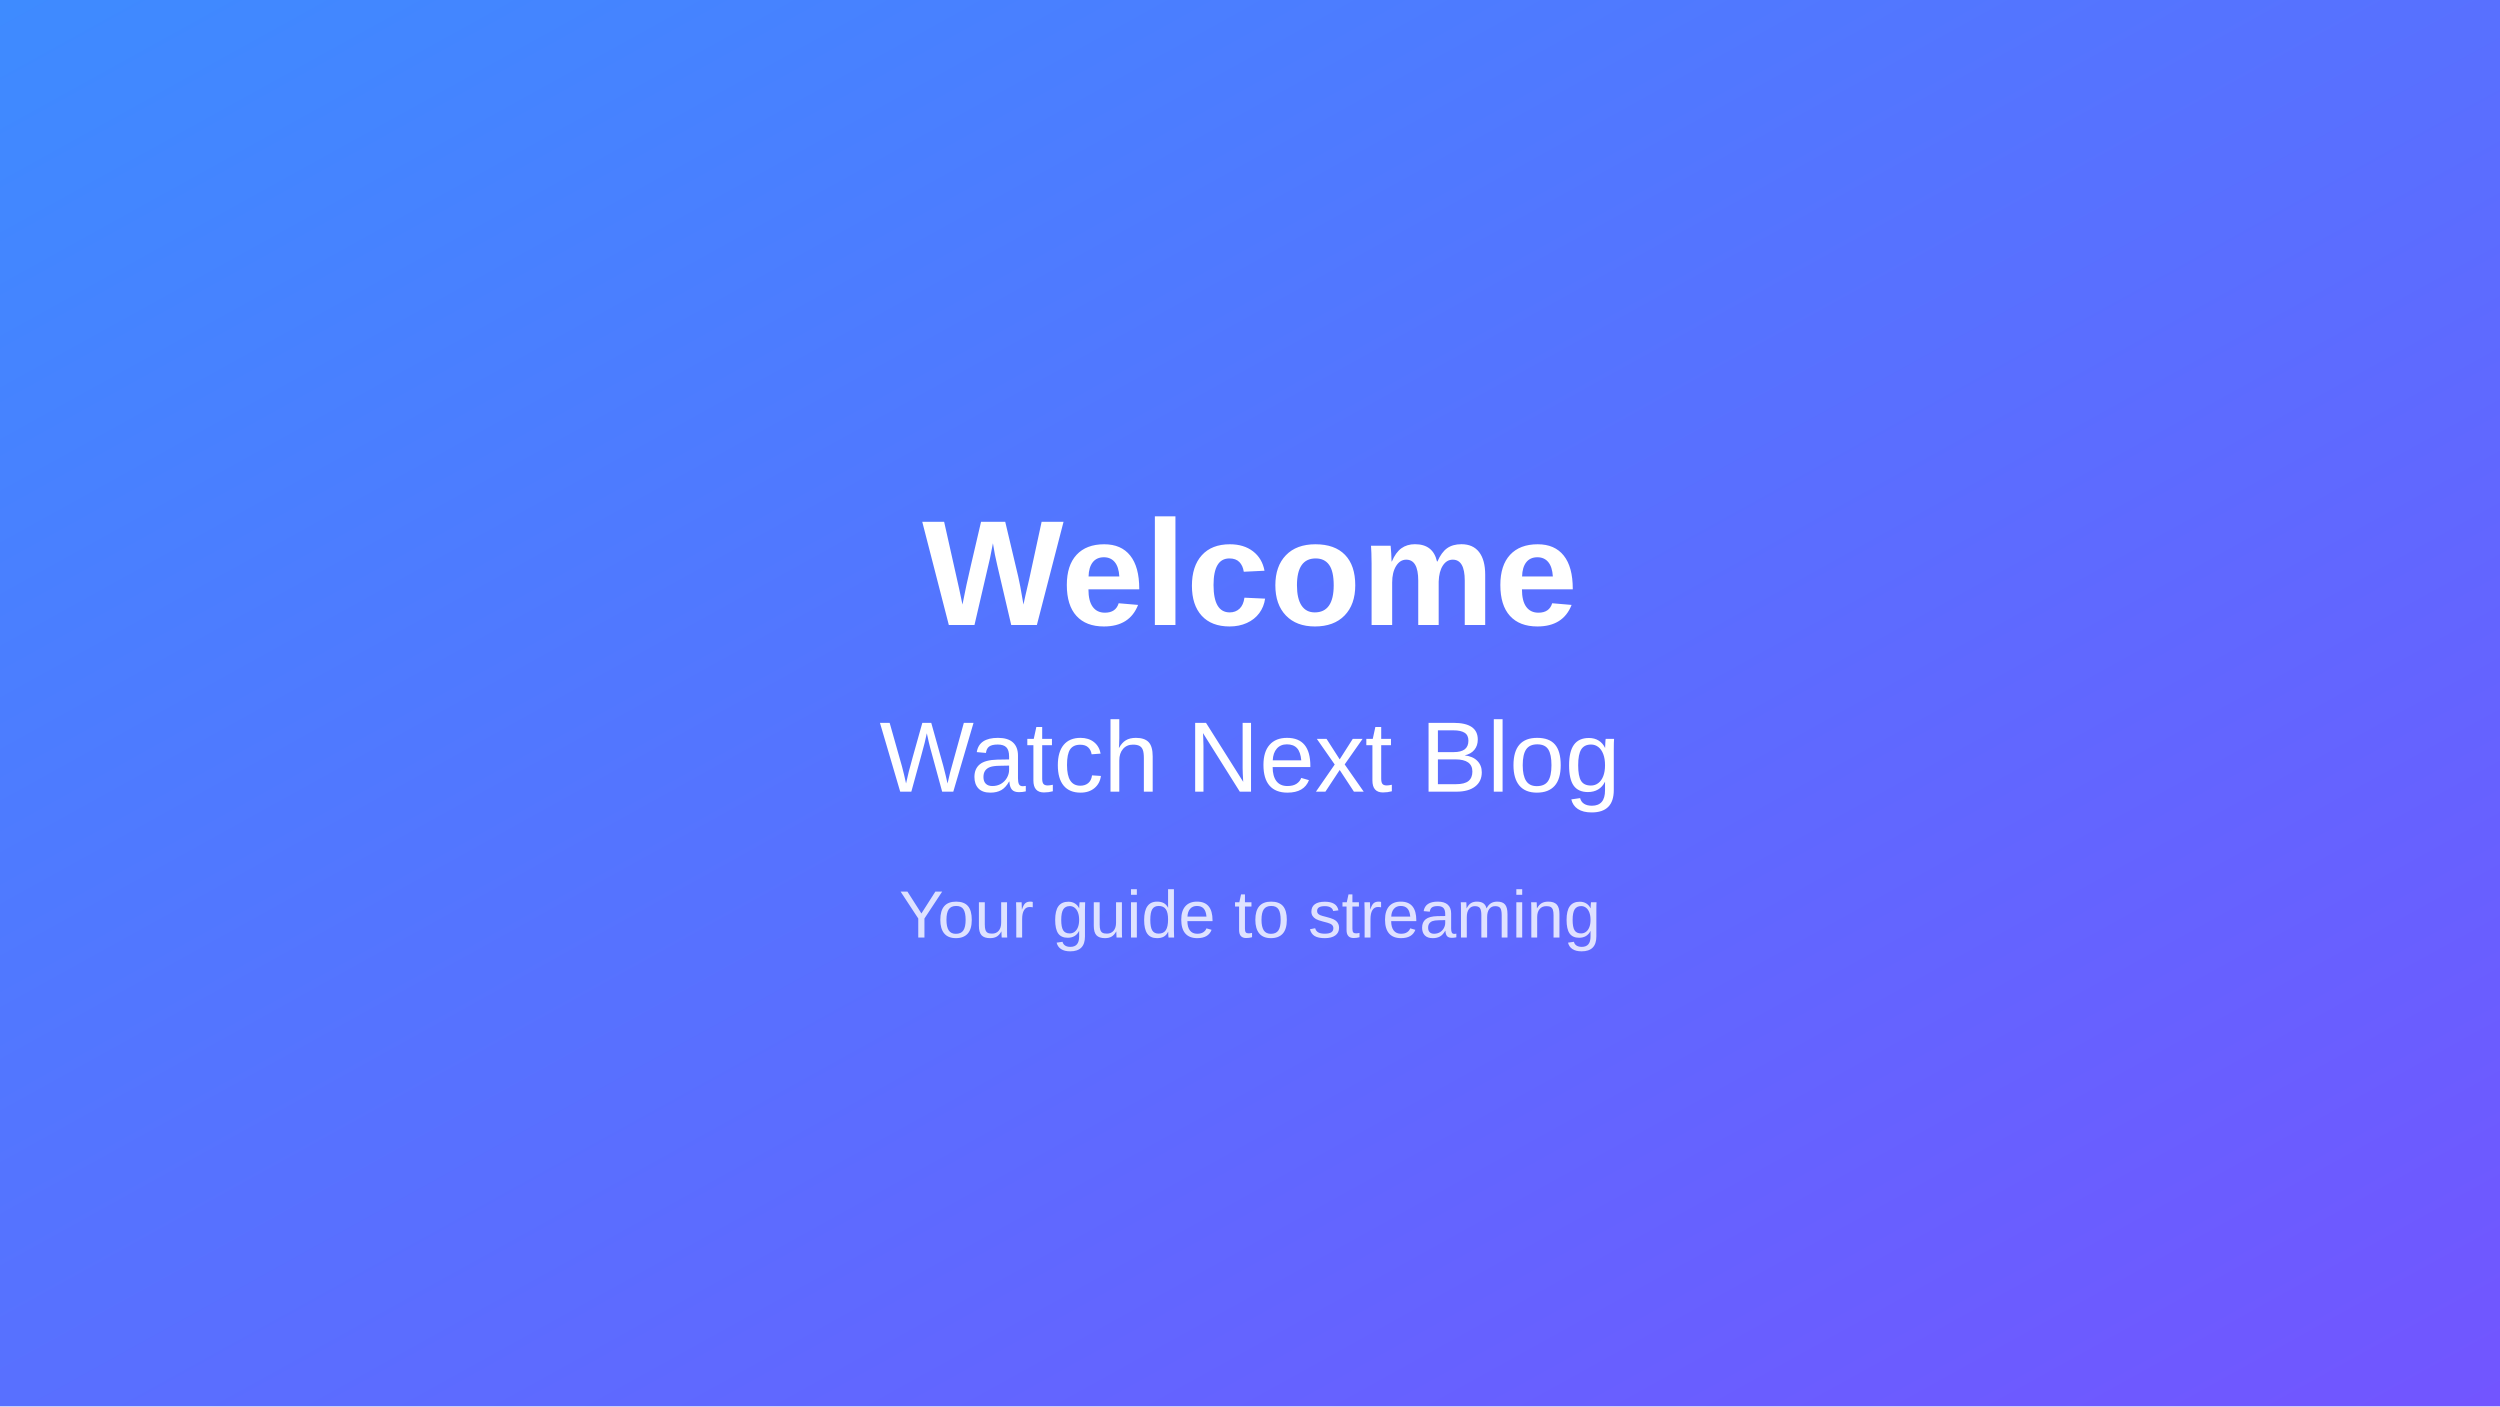
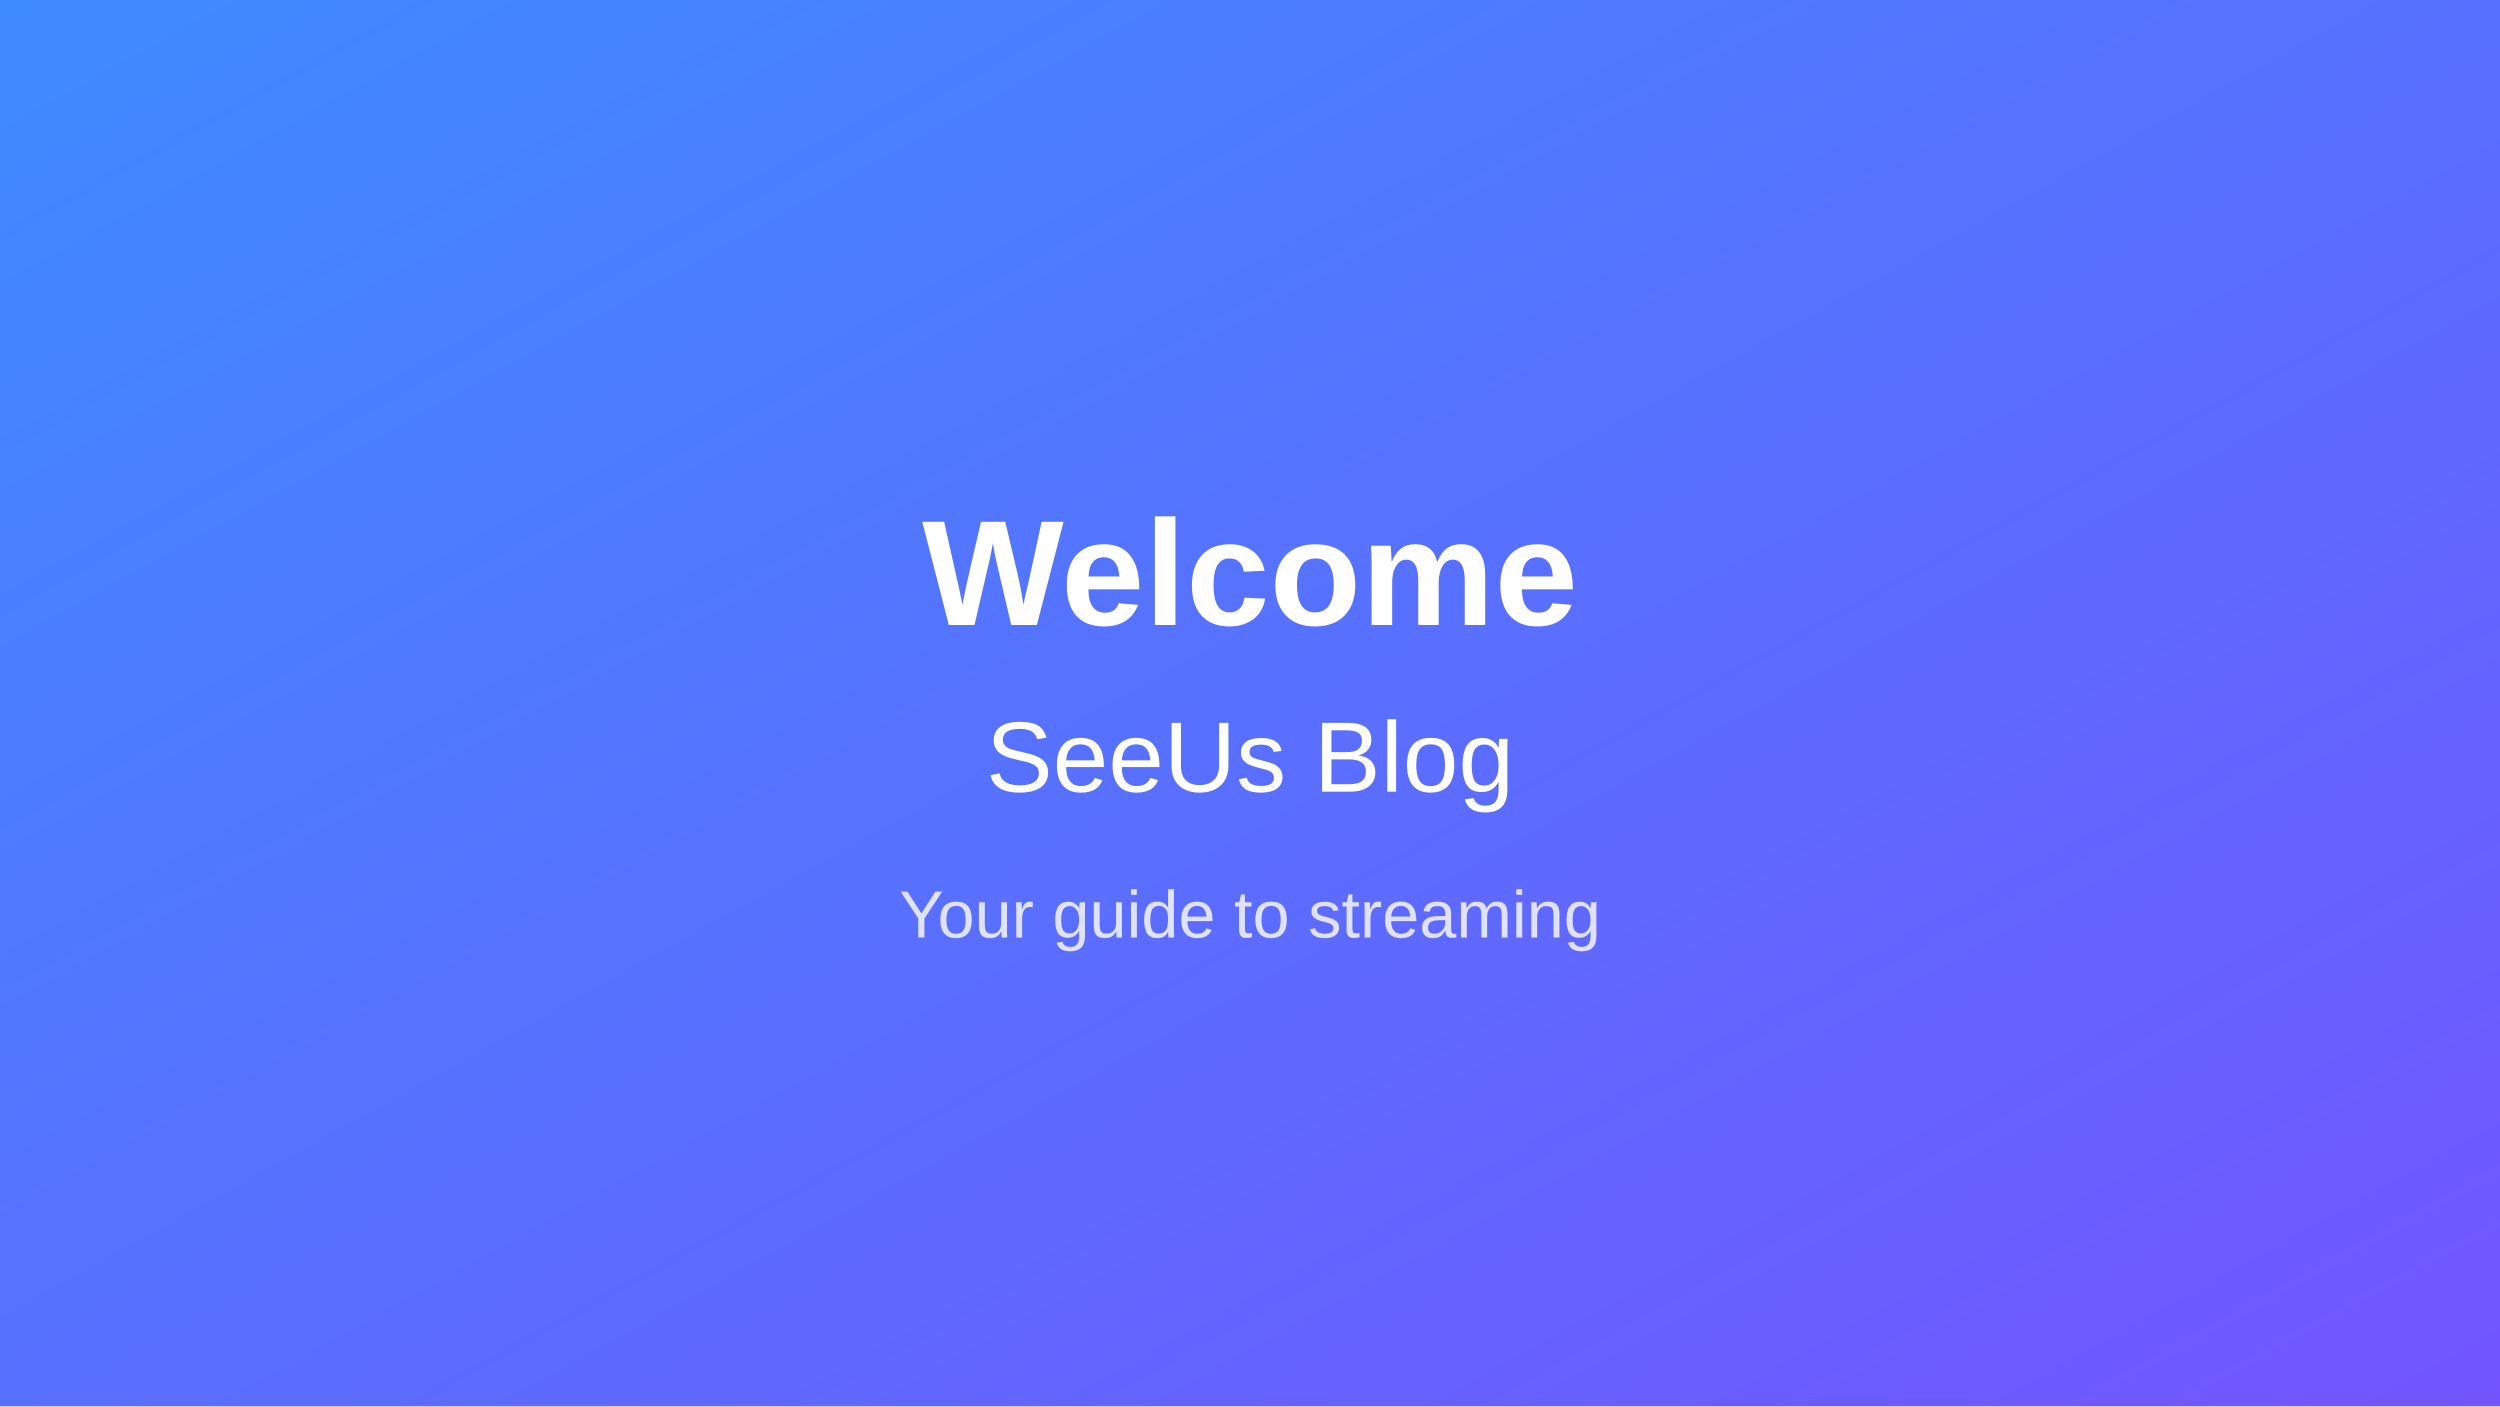
<svg xmlns="http://www.w3.org/2000/svg" viewBox="0 0 1200 675">
  <defs>
    <linearGradient id="welcomeGrad" x1="0%" y1="0%" x2="100%" y2="100%">
      <stop offset="0%" style="stop-color:#3E8BFF;stop-opacity:1" />
      <stop offset="100%" style="stop-color:#7255FF;stop-opacity:1" />
    </linearGradient>
  </defs>
  <rect width="1200" height="675" fill="url(#welcomeGrad)" />
  <text x="600" y="300" font-family="Arial, sans-serif" font-size="72" font-weight="bold" fill="white" text-anchor="middle">Welcome</text>
-   <text x="600" y="380" font-family="Arial, sans-serif" font-size="48" fill="white" text-anchor="middle">Watch Next Blog</text>
+   <text x="600" y="380" font-family="Arial, sans-serif" font-size="48" fill="white" text-anchor="middle">SeeUs Blog</text>
  <text x="600" y="450" font-family="Arial, sans-serif" font-size="32" fill="rgba(255,255,255,0.8)" text-anchor="middle">Your guide to streaming</text>
</svg>
